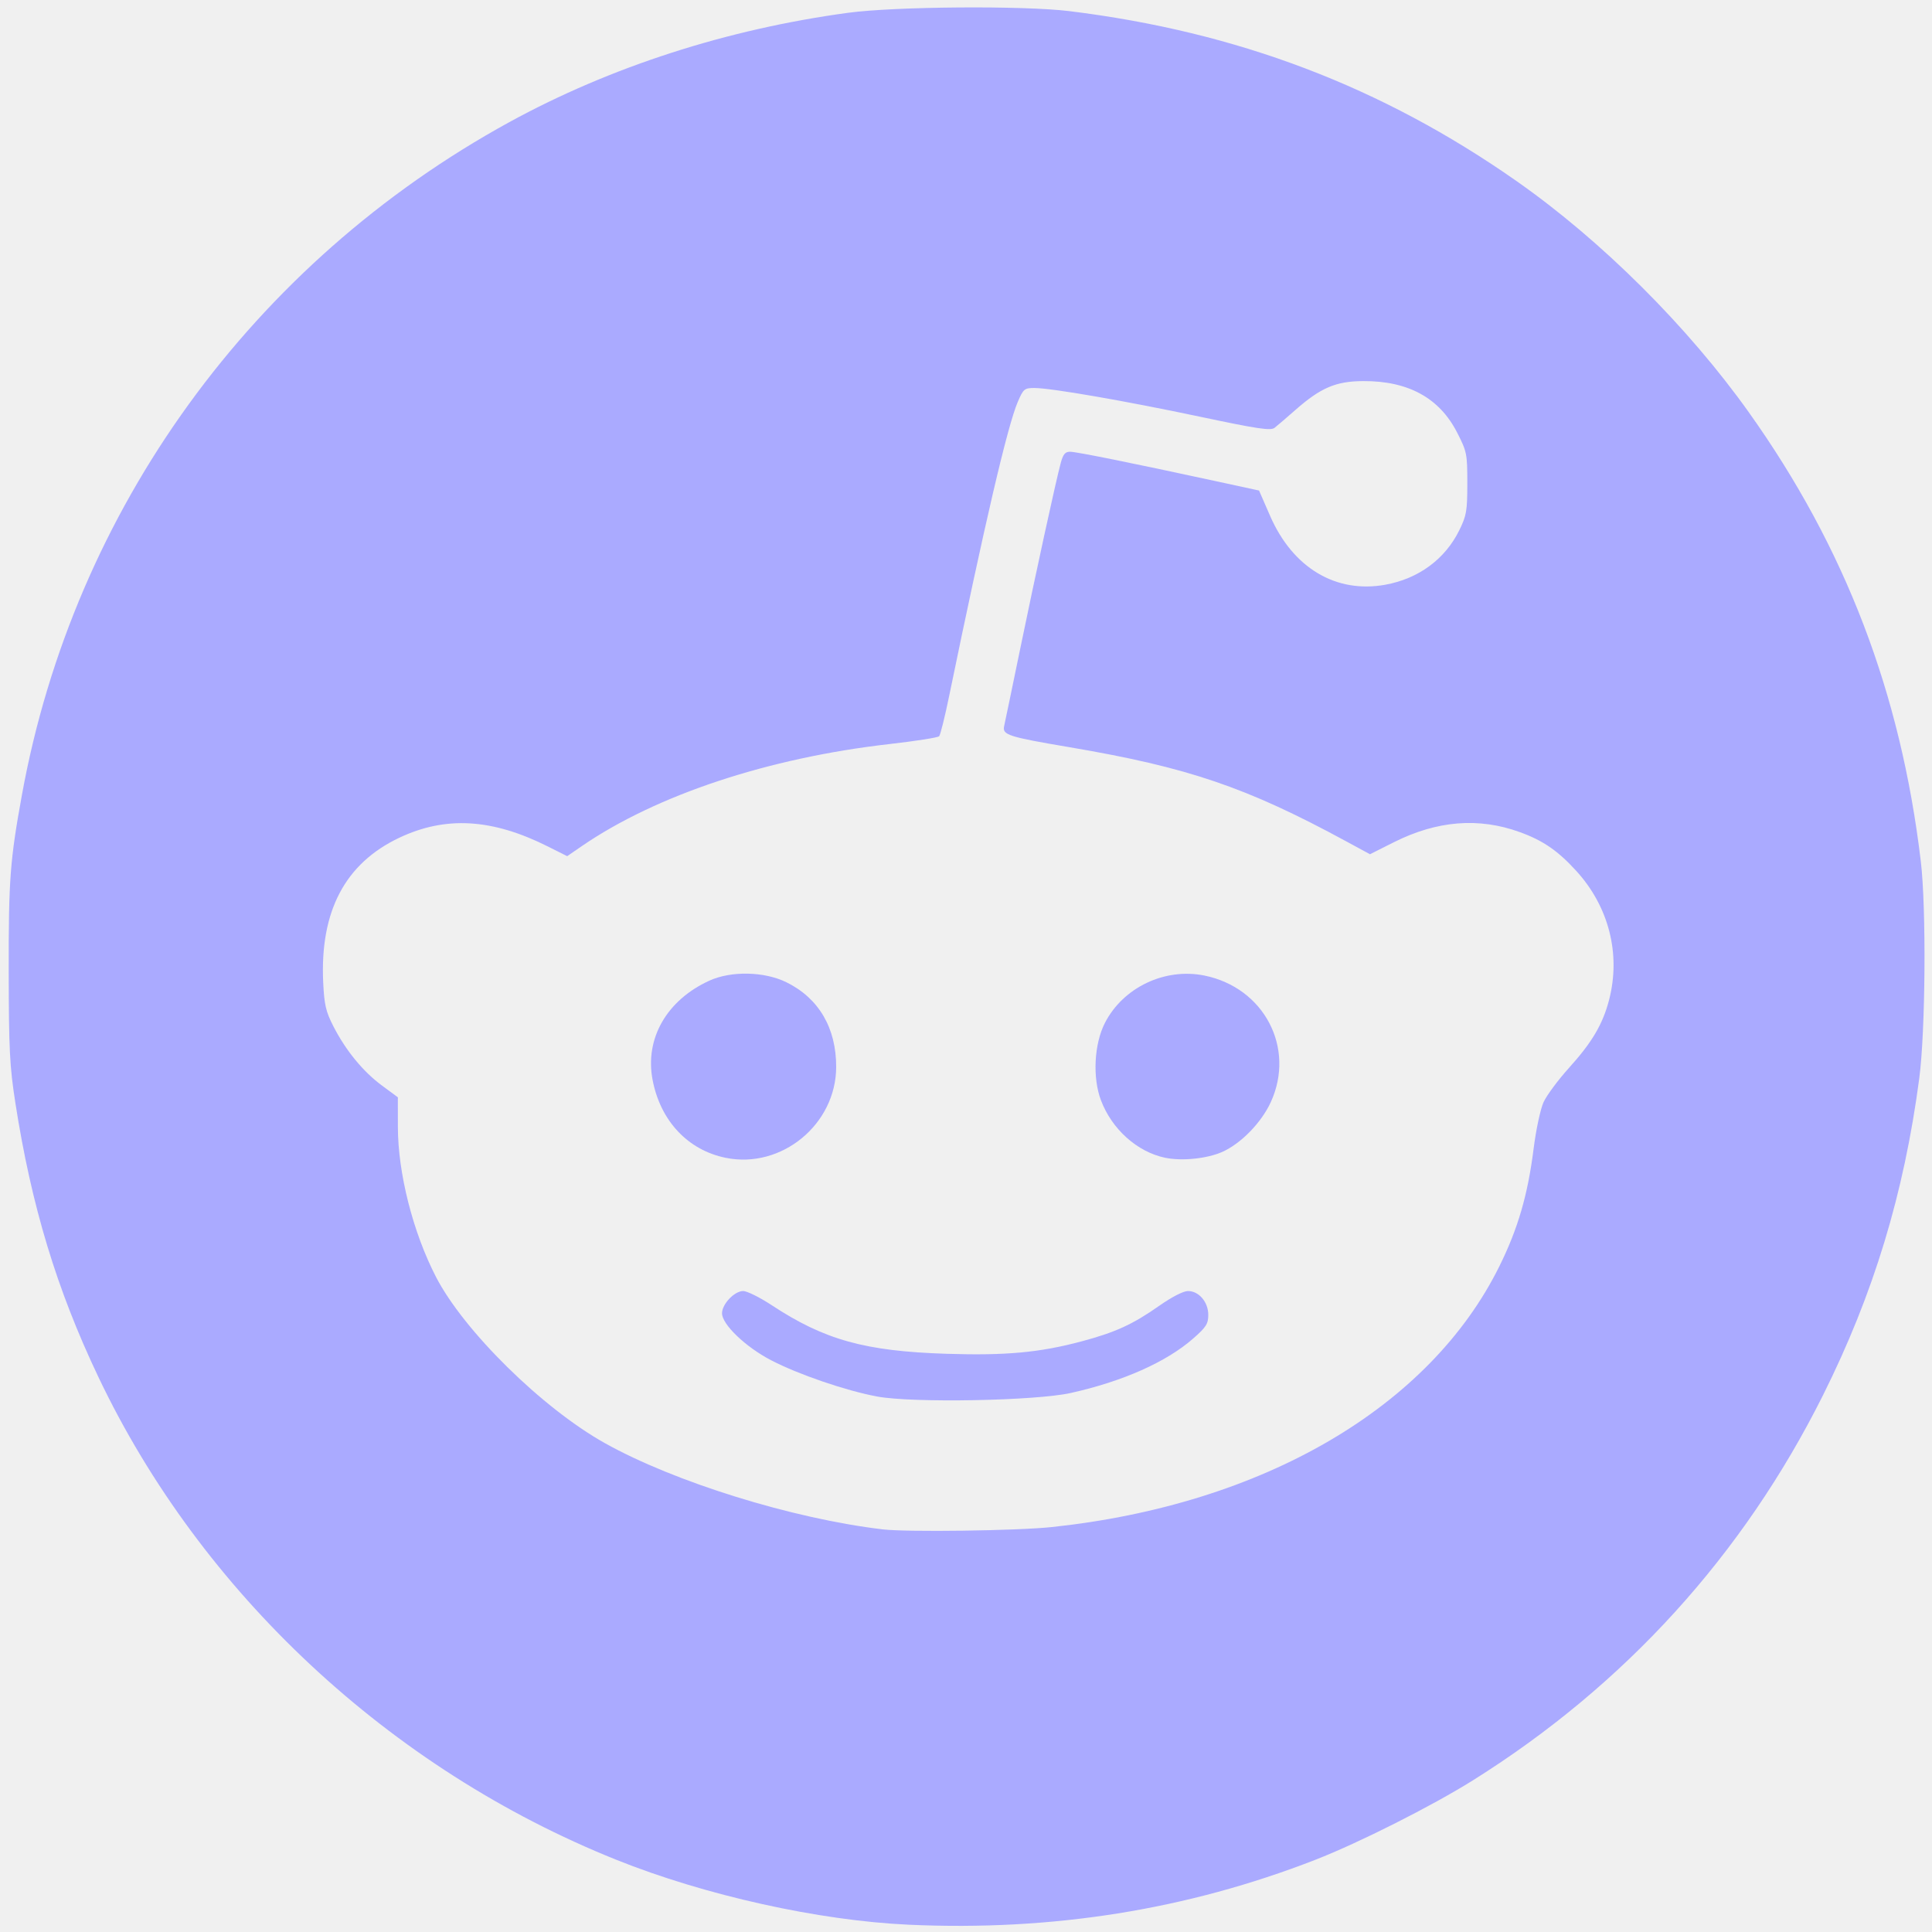
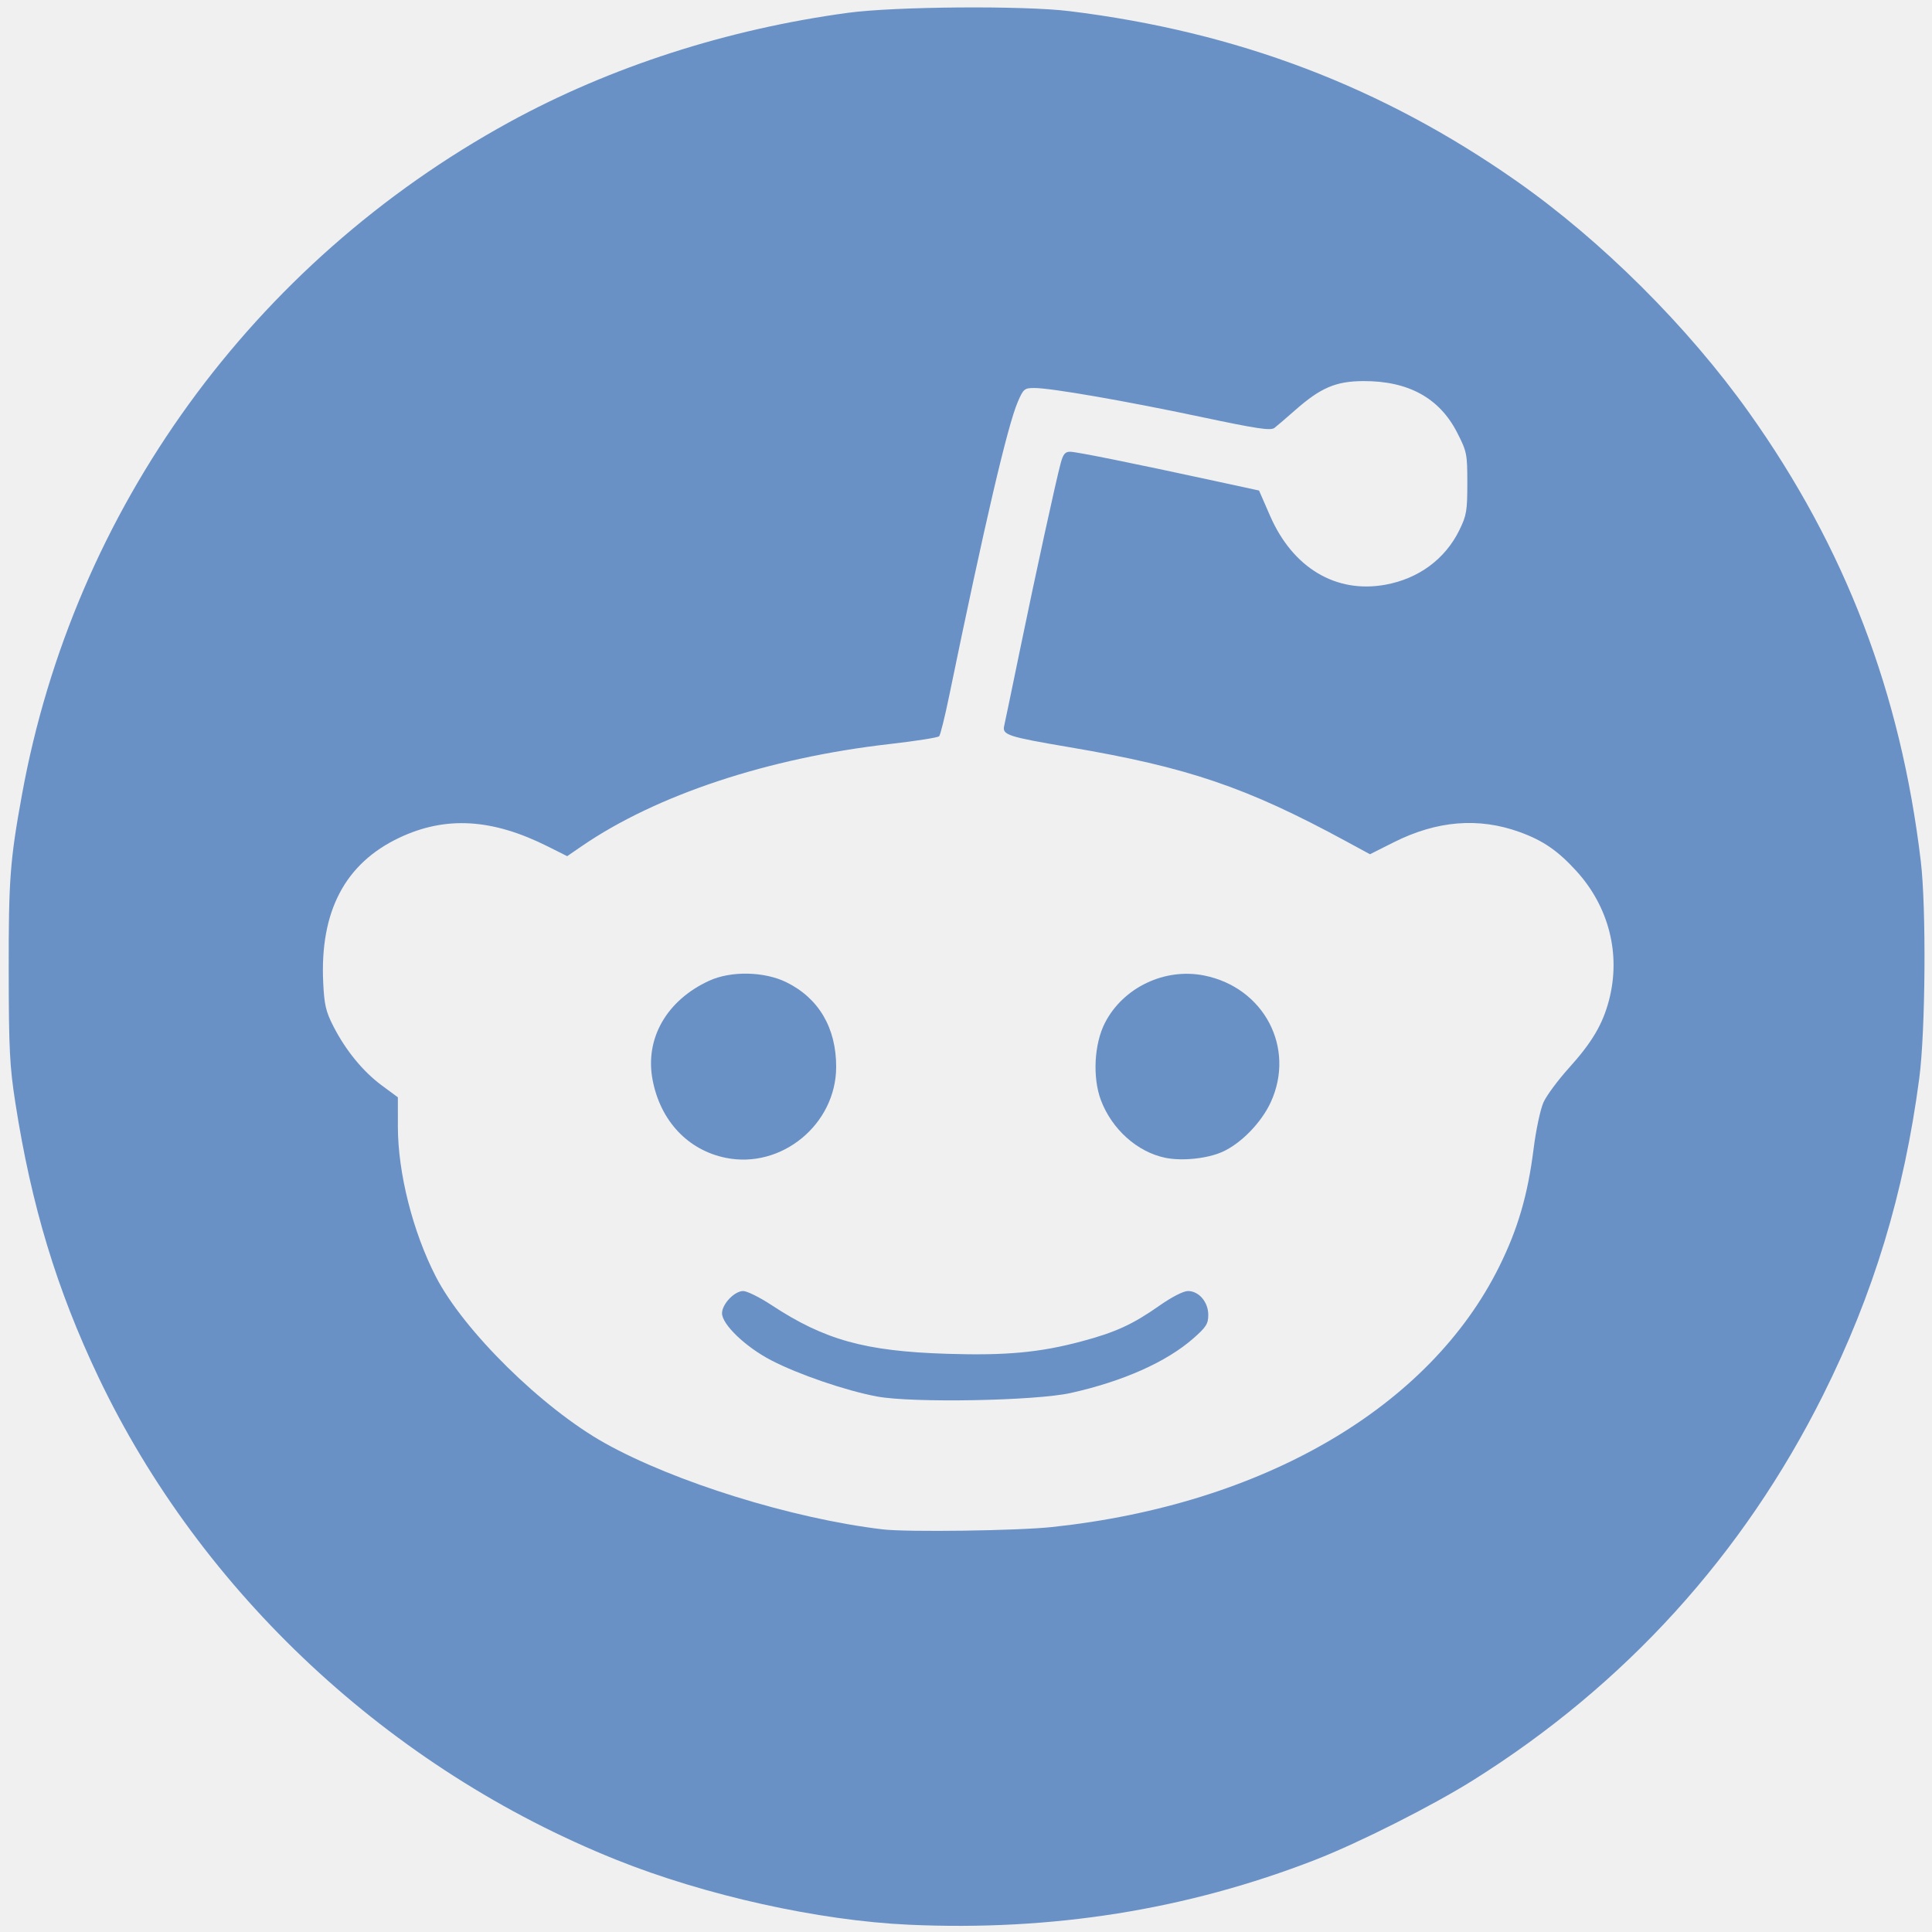
<svg xmlns="http://www.w3.org/2000/svg" id="Layer_1" style="enable-background:new 0 0 1000 1000;" version="1.1" viewBox="0 0 1000 1000" xml:space="preserve">
  <defs id="defs879" />
  <style type="text/css" id="style867">
	.st0{fill:#FF4500;}
	.st1{fill:#FFFFFF;}
</style>
-   <path style="opacity:1;fill:#aaaaff;fill-opacity:1;stroke:none;stroke-width:1.498;stroke-opacity:1" d="M 470.348,996.23 C 423.698,994.103 364.956,981.056 318.96,962.607 201.894,915.65 104.03,824.394 50.869,712.617 29.324,667.316 16.228,624.059 7.953,570.86 5.003,551.892 4.566,543.247 4.506,502.696 4.436,455.263 5.183,445.322 11.373,411.311 38.254,263.616 130.721,136.016 263.623,63.22 315.807,34.636 376.251,15.121 438.888,6.633 463.177,3.341 529.697,2.834 553.493,5.759 640.427,16.444 715.223,44.869 784.951,93.72 c 43.97,30.805 88.693,75.338 120.351,119.841 49.788,69.988 78.497,144.976 88.899,232.207 2.887,24.214 2.44,87.883 -0.791,112.358 -7.876,59.681 -23.689,111.735 -49.832,164.043 -41.315,82.664 -102.5,149.988 -181.099,199.268 -21.201,13.293 -59.106,32.414 -81.647,41.188 -66.409,25.849 -136.206,36.993 -210.484,33.606 z m 74.156,-205.836 c 109.166,-11.623 195.343,-61.831 231.527,-134.892 9.655,-19.495 14.751,-36.987 17.776,-61.018 1.217,-9.665 3.52,-20.451 5.118,-23.97 1.598,-3.519 7.555,-11.546 13.237,-17.84 11.878,-13.155 17.424,-22.557 20.679,-35.051 6.184,-23.744 -0.073,-48.36 -17,-66.882 -9.565,-10.466 -17.151,-15.674 -29.199,-20.047 -21.258,-7.716 -42.881,-5.968 -65.243,5.276 l -12.302,6.185 -12.26,-6.653 c -51.736,-28.077 -81.949,-38.354 -143.361,-48.761 -31.801,-5.389 -34.792,-6.364 -33.724,-10.986 0.431,-1.867 4.113,-19.574 8.181,-39.349 8.066,-39.207 18.54,-87.244 21.078,-96.67 1.26,-4.679 2.31,-5.943 4.915,-5.914 3.345,0.036 31.811,5.78 74.503,15.034 l 23.251,5.04 5.701,13.078 c 11.758,26.97 34.083,40.318 59.672,35.677 17.19,-3.117 30.932,-13.242 38.28,-28.204 3.743,-7.621 4.15,-10.012 4.15,-24.333 0,-15.193 -0.227,-16.326 -5.243,-26.16 -9.168,-17.974 -25.322,-26.834 -48.688,-26.702 -14.158,0.079 -21.978,3.429 -35.206,15.078 -4.532,3.991 -9.331,8.101 -10.665,9.134 -1.991,1.541 -8.839,0.52 -38.202,-5.696 -39.117,-8.281 -77.493,-14.94 -86.101,-14.94 -5.119,0 -5.691,0.477 -8.561,7.149 -5.342,12.418 -17.172,63.118 -35.56,152.399 -2.206,10.711 -4.526,20.031 -5.155,20.71 -0.629,0.679 -12.184,2.494 -25.677,4.033 -62.878,7.171 -120.769,26.383 -159.362,52.888 l -7.491,5.144 -9.904,-4.972 c -28.895,-14.507 -52.968,-15.936 -76.986,-4.569 -28.094,13.295 -41.136,38.096 -39.393,74.909 0.547,11.56 1.358,15.044 5.285,22.72 6.394,12.499 15.34,23.409 25.113,30.629 l 8.246,6.091 0.013,15.308 c 0.021,23.922 7.74,54.378 19.653,77.543 14.378,27.958 55.039,68.01 87.439,86.129 36.053,20.162 97.024,39.093 143.827,44.658 12.63,1.502 69.582,0.721 87.639,-1.202 z" id="path817" />
-   <path style="opacity:1;fill:#aaaaff;fill-opacity:1;stroke:none;stroke-width:1.498;stroke-opacity:1" d="m 375.619,599.285 c -19.62,-4.006 -33.824,-19.164 -37.85,-40.395 -4.048,-21.347 7.296,-41.181 29.329,-51.275 11.279,-5.167 28.473,-4.83 39.902,0.782 16.795,8.247 25.857,23.66 25.805,43.887 -0.076,29.699 -28.302,52.898 -57.186,47 z" id="path819" />
-   <path style="opacity:1;fill:#aaaaff;fill-opacity:1;stroke:none;stroke-width:1.498;stroke-opacity:1" d="m 453.951,722.828 c -16.232,-3.041 -40.723,-11.423 -54.852,-18.775 -13.201,-6.868 -25.378,-18.527 -25.378,-24.298 0,-4.759 6.43,-11.519 10.957,-11.519 1.985,0 8.59,3.277 14.678,7.283 27.44,18.054 48.361,23.865 90.749,25.207 30.595,0.969 48.046,-0.644 69.757,-6.448 17.508,-4.68 26.436,-8.77 40.128,-18.386 6.512,-4.573 12.511,-7.656 14.899,-7.656 5.66,0 10.513,5.696 10.513,12.34 0,4.648 -1.102,6.37 -7.865,12.288 -13.874,12.143 -36.351,22.134 -63.295,28.137 -18.319,4.081 -82.059,5.242 -100.291,1.827 z" id="path821" />
-   <path style="opacity:1;fill:#aaaaff;fill-opacity:1;stroke:none;stroke-width:1.498;stroke-opacity:1" d="m 603.151,599.273 c -14.473,-2.983 -27.64,-14.759 -33.311,-29.793 -4.415,-11.704 -3.522,-29.115 2.054,-40.004 9.41,-18.378 31.017,-28.675 51.484,-24.535 30.902,6.251 47.26,37.424 34.383,65.519 -4.895,10.679 -15.579,21.598 -25.29,25.844 -7.856,3.435 -20.728,4.738 -29.319,2.967 z" id="path823" />
+   <g id="g821" style="fill:#6a91c5;fill-opacity:1">
+     <path id="path817" d="M 470.348,996.23 C 423.698,994.103 364.956,981.056 318.96,962.607 201.894,915.65 104.03,824.394 50.869,712.617 29.324,667.316 16.228,624.059 7.953,570.86 5.003,551.892 4.566,543.247 4.506,502.696 4.436,455.263 5.183,445.322 11.373,411.311 38.254,263.616 130.721,136.016 263.623,63.22 315.807,34.636 376.251,15.121 438.888,6.633 463.177,3.341 529.697,2.834 553.493,5.759 640.427,16.444 715.223,44.869 784.951,93.72 c 43.97,30.805 88.693,75.338 120.351,119.841 49.788,69.988 78.497,144.976 88.899,232.207 2.887,24.214 2.44,87.883 -0.791,112.358 -7.876,59.681 -23.689,111.735 -49.832,164.043 -41.315,82.664 -102.5,149.988 -181.099,199.268 -21.201,13.293 -59.106,32.414 -81.647,41.188 -66.409,25.849 -136.206,36.993 -210.484,33.606 z m 74.156,-205.836 c 109.166,-11.623 195.343,-61.831 231.527,-134.892 9.655,-19.495 14.751,-36.987 17.776,-61.018 1.217,-9.665 3.52,-20.451 5.118,-23.97 1.598,-3.519 7.555,-11.546 13.237,-17.84 11.878,-13.155 17.424,-22.557 20.679,-35.051 6.184,-23.744 -0.073,-48.36 -17,-66.882 -9.565,-10.466 -17.151,-15.674 -29.199,-20.047 -21.258,-7.716 -42.881,-5.968 -65.243,5.276 l -12.302,6.185 -12.26,-6.653 c -51.736,-28.077 -81.949,-38.354 -143.361,-48.761 -31.801,-5.389 -34.792,-6.364 -33.724,-10.986 0.431,-1.867 4.113,-19.574 8.181,-39.349 8.066,-39.207 18.54,-87.244 21.078,-96.67 1.26,-4.679 2.31,-5.943 4.915,-5.914 3.345,0.036 31.811,5.78 74.503,15.034 l 23.251,5.04 5.701,13.078 c 11.758,26.97 34.083,40.318 59.672,35.677 17.19,-3.117 30.932,-13.242 38.28,-28.204 3.743,-7.621 4.15,-10.012 4.15,-24.333 0,-15.193 -0.227,-16.326 -5.243,-26.16 -9.168,-17.974 -25.322,-26.834 -48.688,-26.702 -14.158,0.079 -21.978,3.429 -35.206,15.078 -4.532,3.991 -9.331,8.101 -10.665,9.134 -1.991,1.541 -8.839,0.52 -38.202,-5.696 -39.117,-8.281 -77.493,-14.94 -86.101,-14.94 -5.119,0 -5.691,0.477 -8.561,7.149 -5.342,12.418 -17.172,63.118 -35.56,152.399 -2.206,10.711 -4.526,20.031 -5.155,20.71 -0.629,0.679 -12.184,2.494 -25.677,4.033 -62.878,7.171 -120.769,26.383 -159.362,52.888 l -7.491,5.144 -9.904,-4.972 c -28.895,-14.507 -52.968,-15.936 -76.986,-4.569 -28.094,13.295 -41.136,38.096 -39.393,74.909 0.547,11.56 1.358,15.044 5.285,22.72 6.394,12.499 15.34,23.409 25.113,30.629 l 8.246,6.091 0.013,15.308 c 0.021,23.922 7.74,54.378 19.653,77.543 14.378,27.958 55.039,68.01 87.439,86.129 36.053,20.162 97.024,39.093 143.827,44.658 12.63,1.502 69.582,0.721 87.639,-1.202 z" style="opacity:1;fill:#6a91c5;fill-opacity:1;stroke:none;stroke-width:1.498;stroke-opacity:1" />
+     <path id="path819" d="m 375.619,599.285 c -19.62,-4.006 -33.824,-19.164 -37.85,-40.395 -4.048,-21.347 7.296,-41.181 29.329,-51.275 11.279,-5.167 28.473,-4.83 39.902,0.782 16.795,8.247 25.857,23.66 25.805,43.887 -0.076,29.699 -28.302,52.898 -57.186,47 z" style="opacity:1;fill:#6a91c5;fill-opacity:1;stroke:none;stroke-width:1.498;stroke-opacity:1" />
+     <path id="path821" d="m 453.951,722.828 c -16.232,-3.041 -40.723,-11.423 -54.852,-18.775 -13.201,-6.868 -25.378,-18.527 -25.378,-24.298 0,-4.759 6.43,-11.519 10.957,-11.519 1.985,0 8.59,3.277 14.678,7.283 27.44,18.054 48.361,23.865 90.749,25.207 30.595,0.969 48.046,-0.644 69.757,-6.448 17.508,-4.68 26.436,-8.77 40.128,-18.386 6.512,-4.573 12.511,-7.656 14.899,-7.656 5.66,0 10.513,5.696 10.513,12.34 0,4.648 -1.102,6.37 -7.865,12.288 -13.874,12.143 -36.351,22.134 -63.295,28.137 -18.319,4.081 -82.059,5.242 -100.291,1.827 z" style="opacity:1;fill:#6a91c5;fill-opacity:1;stroke:none;stroke-width:1.498;stroke-opacity:1" />
+     <path id="path823" d="m 603.151,599.273 c -14.473,-2.983 -27.64,-14.759 -33.311,-29.793 -4.415,-11.704 -3.522,-29.115 2.054,-40.004 9.41,-18.378 31.017,-28.675 51.484,-24.535 30.902,6.251 47.26,37.424 34.383,65.519 -4.895,10.679 -15.579,21.598 -25.29,25.844 -7.856,3.435 -20.728,4.738 -29.319,2.967 z" style="opacity:1;fill:#6a91c5;fill-opacity:1;stroke:none;stroke-width:1.498;stroke-opacity:1" />
+   </g>
</svg>
